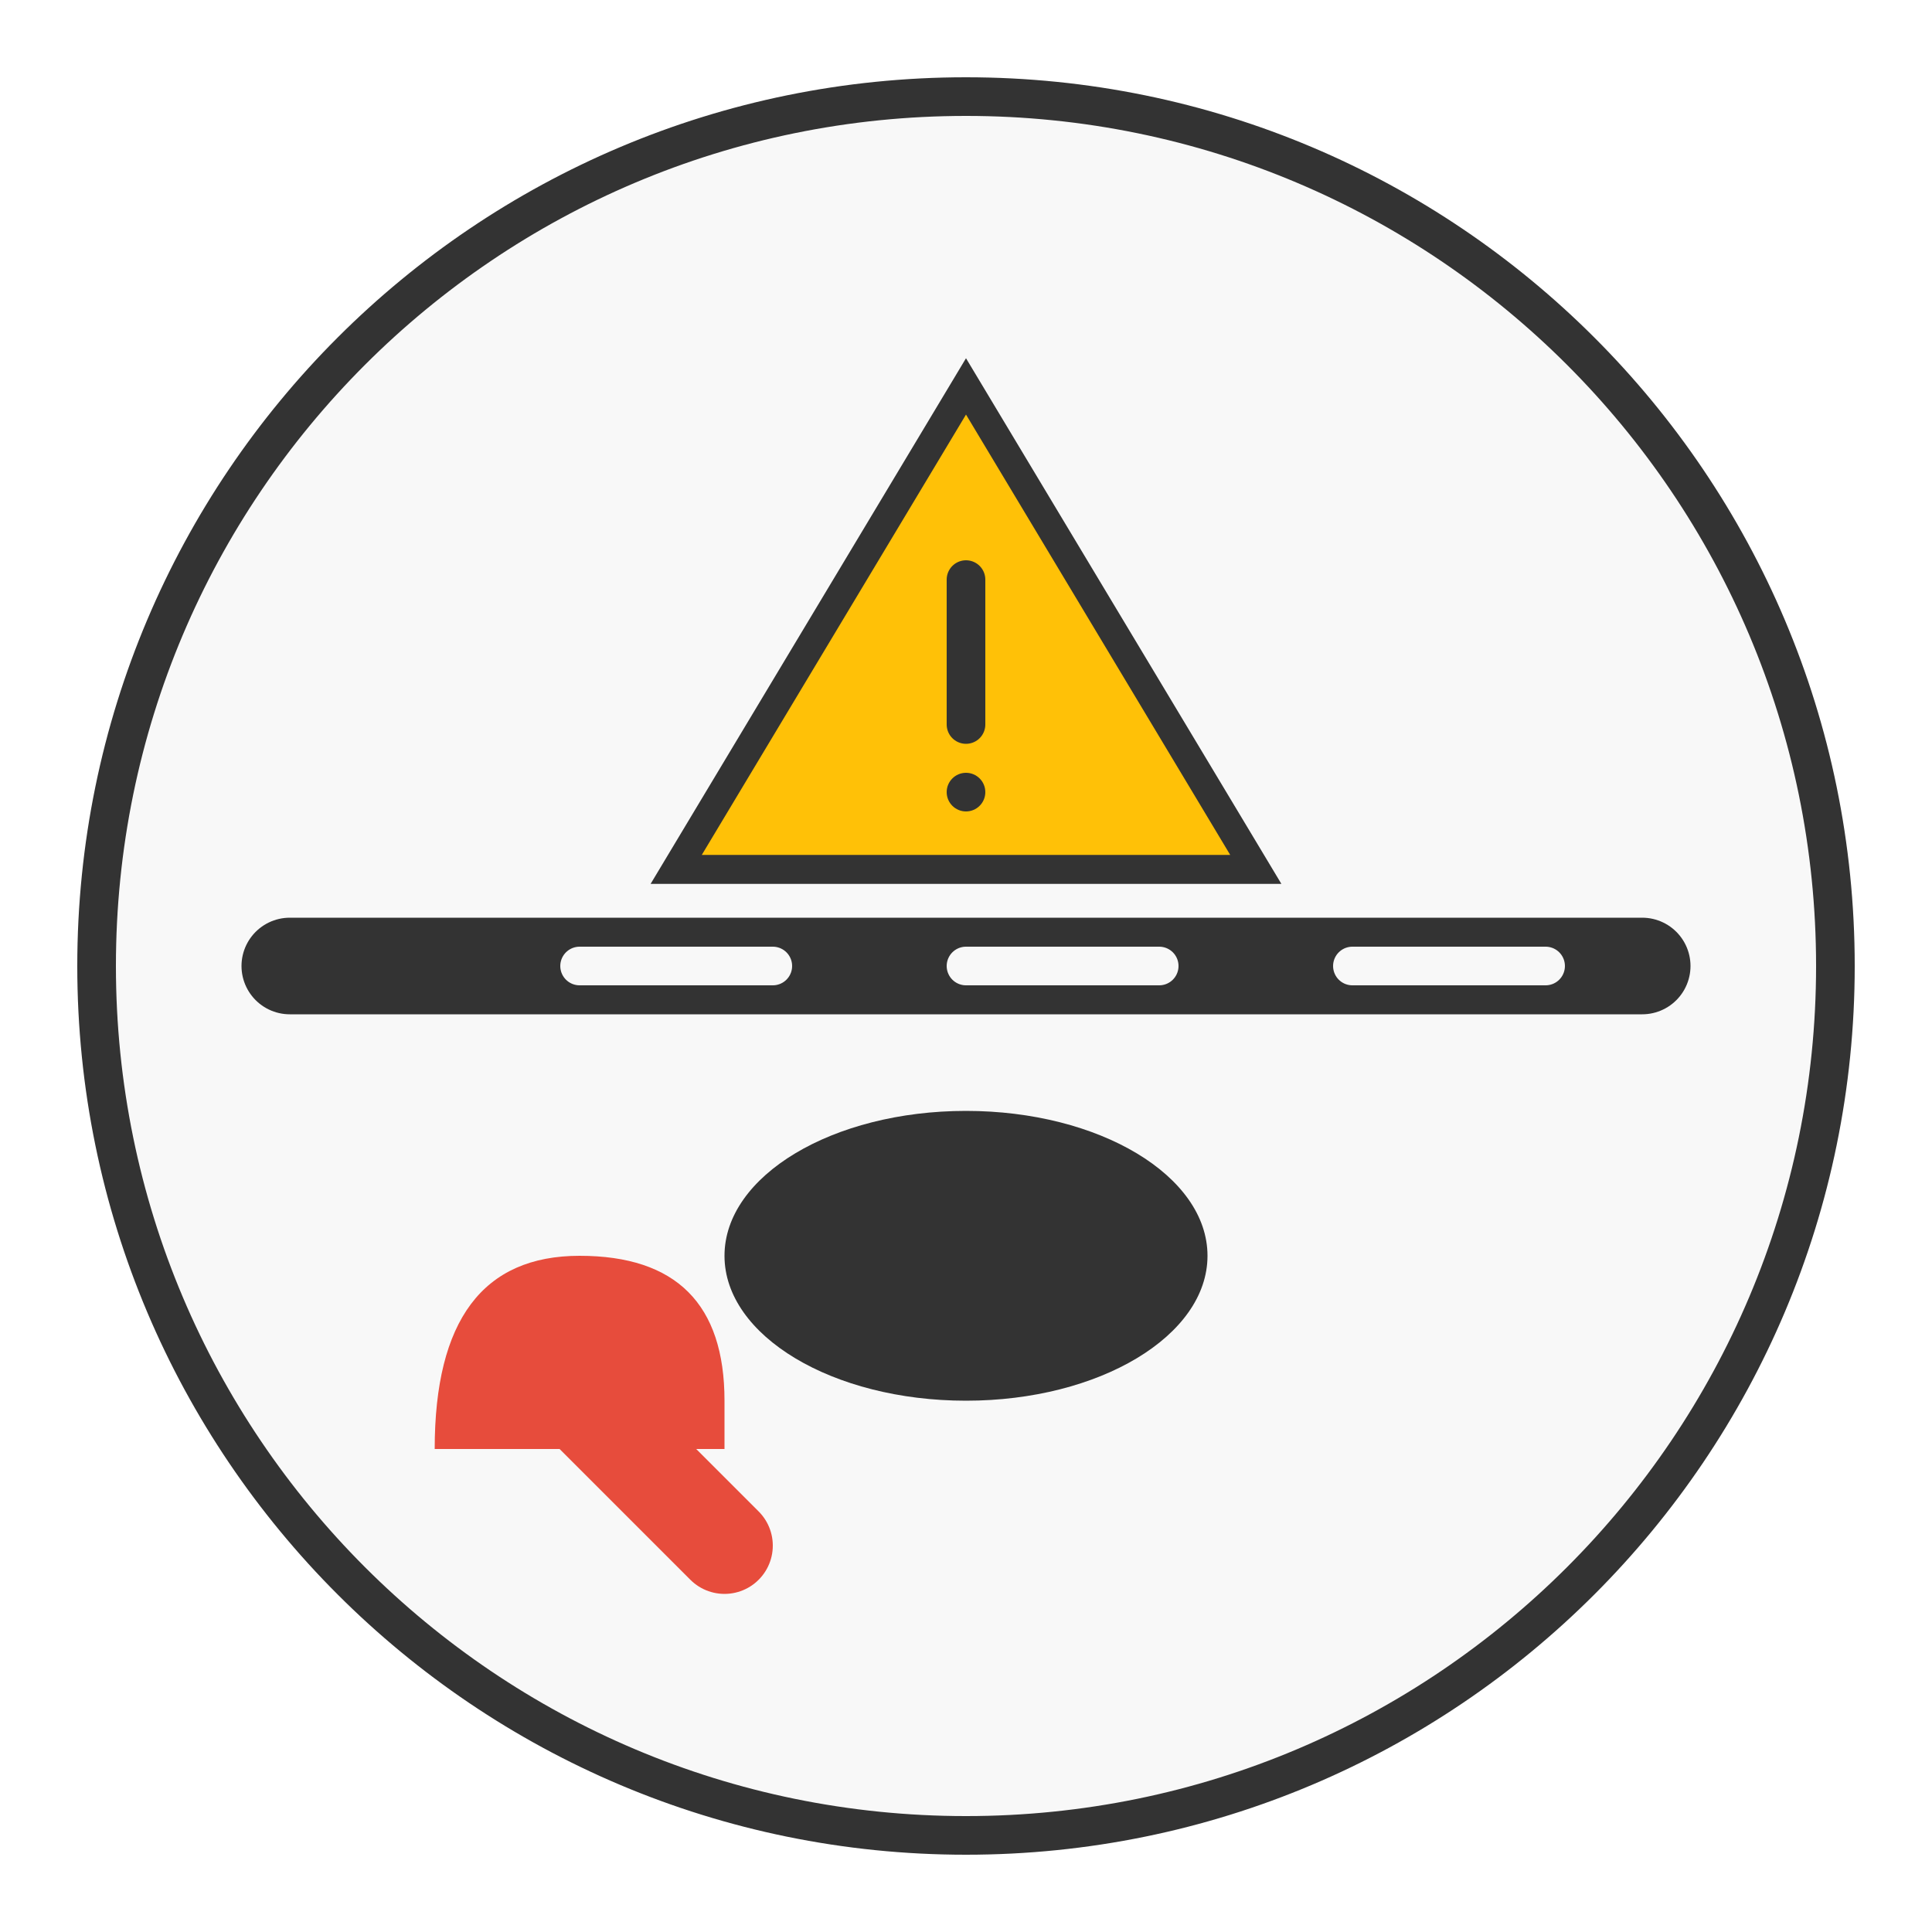
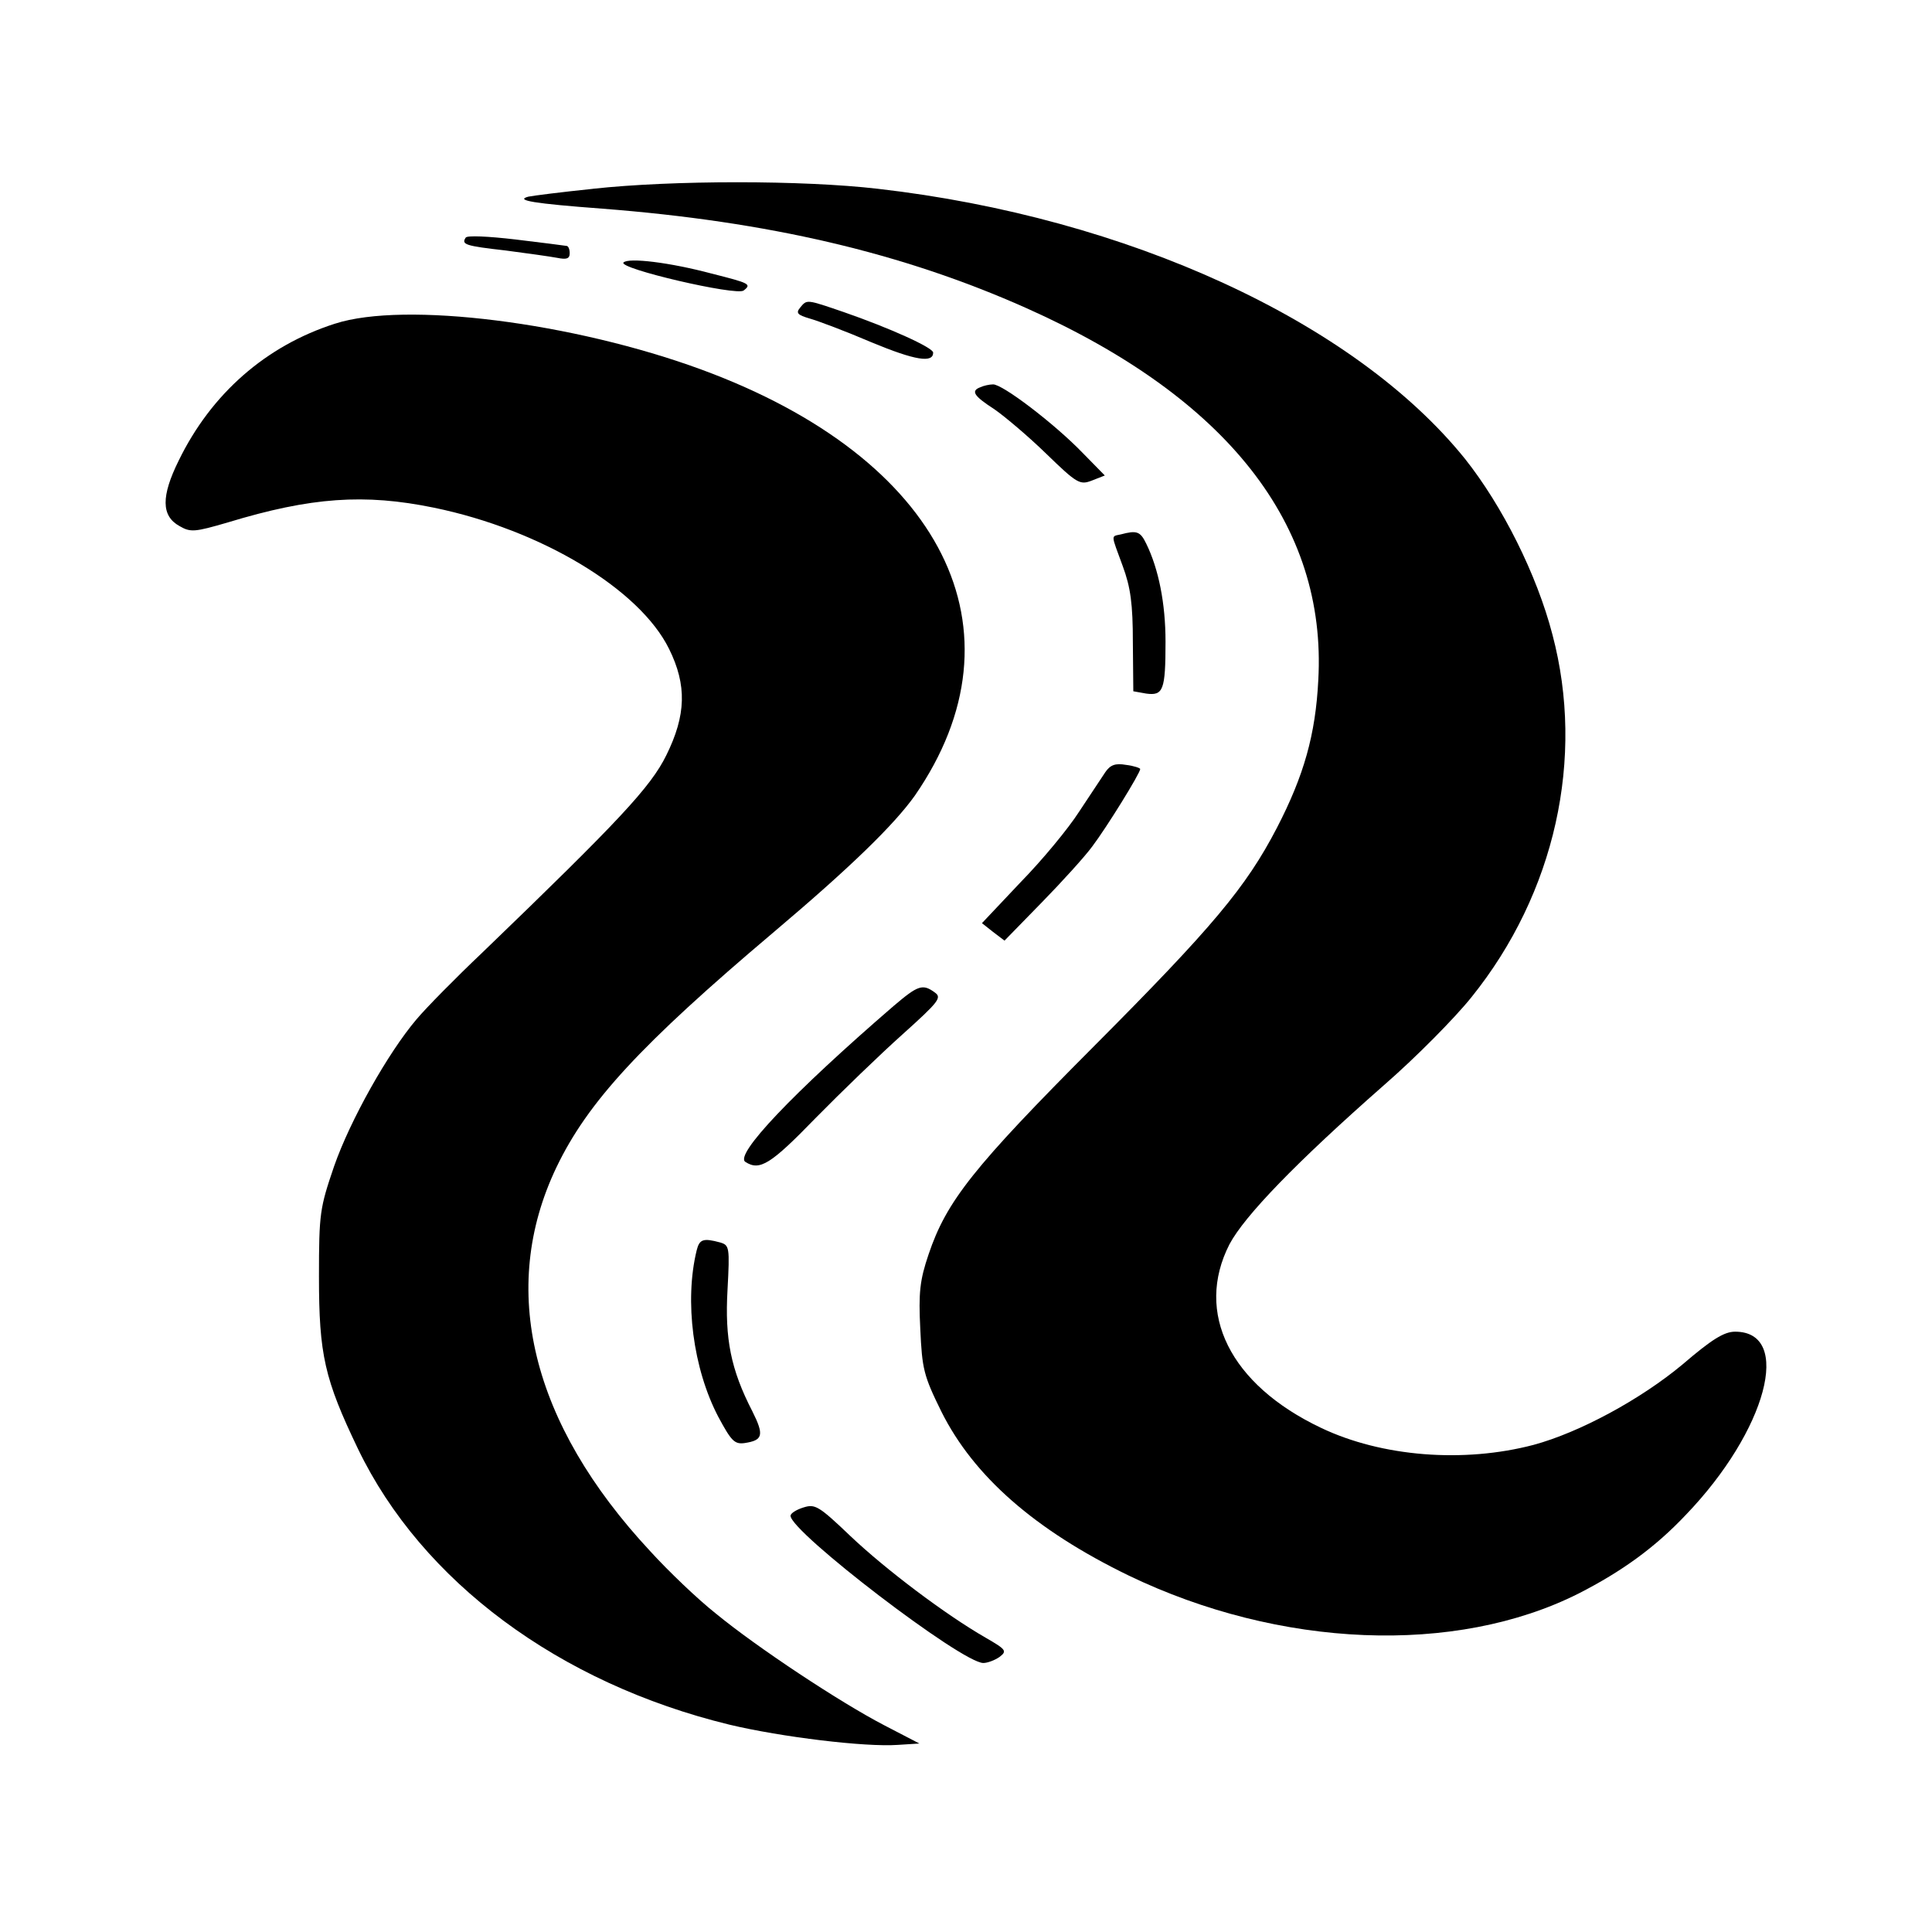
- <svg xmlns="http://www.w3.org/2000/svg" width="200" height="200" viewBox="0 0 200 200" fill="none">
-   <circle cx="100" cy="100" r="90" fill="#f8f8f8" stroke="#333333" stroke-width="4" />
-   <path d="M30 100 L170 100" stroke="#333333" stroke-width="10" stroke-linecap="round" />
-   <path d="M60 100 L80 100" stroke="#f8f8f8" stroke-width="4" stroke-linecap="round" />
-   <path d="M100 100 L120 100" stroke="#f8f8f8" stroke-width="4" stroke-linecap="round" />
-   <path d="M140 100 L160 100" stroke="#f8f8f8" stroke-width="4" stroke-linecap="round" />
-   <path d="M100 40 L130 90 L70 90 Z" fill="#FFC107" stroke="#333333" stroke-width="3" />
-   <path d="M100 60 L100 75" stroke="#333333" stroke-width="4" stroke-linecap="round" />
-   <circle cx="100" cy="82" r="2" fill="#333333" />
-   <ellipse cx="100" cy="130" rx="25" ry="15" fill="#333333" />
-   <path d="M45 150 Q45 130 60 130 Q75 130 75 145 L75 150 L45 150 Z" fill="#e74c3c" />
-   <path d="M60 145 L75 160" stroke="#e74c3c" stroke-width="10" stroke-linecap="round" />
+ <svg xmlns="http://www.w3.org/2000/svg" id="katman_1" data-name="katman 1" viewBox="0 0 1024 1024">
+   <defs>
+     <style>
+       .cls-1 {
+         stroke-width: 0px;
+       }
+     </style>
+   </defs>
+   <path class="cls-1" d="M314.15,100.09c-16.58,1.71-31.95,3.66-34.14,4.15-7.32,1.95,3.17,3.66,39.02,6.34,88.28,6.83,159.24,23.41,224.84,52.67,106.57,47.55,159.48,114.86,154.85,197.28-1.46,28.78-7.56,50.48-21.95,78.28-16.34,31.46-34.14,52.67-97.06,115.83-63.65,63.89-78.04,81.94-87.55,110.22-4.63,13.66-5.36,20.24-4.39,39.51.98,21.22,1.71,24.63,11.22,43.89,17.07,34.14,49.5,62.67,99.25,86.81,79.99,38.53,173.14,42.43,238.49,9.51,22.92-11.71,40.48-24.39,56.82-41.7,42.92-44.63,56.82-97.06,26.09-97.06-5.85,0-12.44,4.15-27.8,17.31-22.19,18.53-54.62,36.09-79.01,42.68-37.07,9.75-80.47,6.34-112.66-9.02-48.28-22.92-67.06-60.96-48.53-97.3,8.05-15.12,35.36-43.41,81.94-84.38,16.83-14.63,37.55-35.6,46.33-46.58,44.38-55.11,60.23-126.81,42.92-192.16-8.29-31.95-26.58-68.28-46.33-93.15-58.53-72.67-178.99-128.03-311.16-143.15-39.75-4.63-108.76-4.63-151.19,0Z" />
+   <path class="cls-1" d="M246.84,125.94c-2.44,3.66-.24,4.39,21.22,6.83,11.22,1.46,23.41,3.17,27.31,3.9,4.88.98,6.58.49,6.58-2.44,0-2.19-.73-3.9-1.71-3.9-1.22-.24-13.17-1.71-27.07-3.41-14.63-1.71-25.61-2.19-26.34-.98Z" />
+   <path class="cls-1" d="M330.48,139.11c-3.17,3.17,59.75,17.8,63.65,14.88,4.39-3.41,3.17-3.9-17.07-9.02-21.95-5.85-43.89-8.54-46.58-5.85Z" />
+   <path class="cls-1" d="M424.13,163.01c-2.44,2.93-1.46,3.9,5.12,5.85,4.39,1.22,19.26,6.83,32.92,12.68,22.92,9.51,32.43,10.97,32.43,5.36,0-2.68-23.41-13.17-47.31-21.46-20-6.83-19.51-6.83-23.17-2.44Z" />
+   <path class="cls-1" d="M177.58,171.54c-36.58,11.71-65.6,37.07-82.91,72.67-9.27,18.78-9.27,29.26.49,34.63,5.85,3.41,8.05,3.17,25.61-1.95,44.14-13.41,72.43-15.36,109.25-7.8,56.82,11.71,109.01,43.16,124.61,74.86,9.51,19.26,9.02,35.12-1.46,56.33-8.29,16.83-24.63,34.38-97.54,104.62-14.14,13.41-29.75,29.26-34.87,35.36-15.12,17.8-35.12,53.41-43.65,77.79-7.56,22.19-8.05,24.87-8.05,58.53,0,41.46,2.93,54.38,20.73,91.45,33.9,70.23,106.57,124.12,196.79,146.07,27.56,6.58,71.94,11.95,89.25,10.73l11.46-.73-18.78-9.75c-23.41-12.19-67.31-41.21-89.25-59.26-9.27-7.32-24.87-22.19-34.63-32.92-63.16-67.79-80.47-139-49.75-203.38,16.58-34.63,44.38-64.87,115.35-124.86,40.97-34.63,63.65-56.82,74.62-72.18,60.48-87.55,14.88-178.75-112.91-225.81-68.28-25.12-157.53-36.34-194.36-24.39Z" />
+   <path class="cls-1" d="M519.72,205.2c-5.36,1.95-3.66,4.63,7.32,11.71,5.61,3.9,18.05,14.39,27.56,23.65,16.34,15.85,17.8,16.58,24.14,14.14l6.83-2.68-11.95-12.19c-14.88-15.36-42.43-36.34-47.31-36.09-1.95,0-5.12.73-6.58,1.46Z" />
+   <path class="cls-1" d="M594.1,283.23c-5.36,1.22-5.36-.49.98,16.83,4.15,11.22,5.36,20,5.36,40.48l.24,25.85,6.83,1.22c9.02,1.22,10.24-1.71,10.24-27.56,0-20.24-3.66-38.53-10.24-51.94-3.17-6.58-5.12-7.07-13.41-4.88Z" />
+   <path class="cls-1" d="M585.81,409.31c-1.95,2.93-8.05,12.19-13.9,20.97-5.61,8.78-19.51,25.61-30.97,37.31l-20.48,21.7,5.85,4.63,6.1,4.63,19.75-20.24c10.73-10.97,22.92-24.39,26.82-29.75,7.56-10,25.36-38.77,25.36-40.97,0-.49-3.41-1.71-7.56-2.19-5.61-.98-8.29,0-10.97,3.9Z" />
+   <path class="cls-1" d="M473.63,533.19c-53.41,46.09-84.62,79.01-78.52,82.67,7.56,4.88,13.41,1.22,37.07-23.17,13.66-13.9,34.38-33.9,46.09-44.38,19.26-17.31,20.97-19.51,17.31-22.19-6.58-4.88-9.02-3.9-21.95,7.07Z" />
+   <path class="cls-1" d="M369.26,662.68c-6.58,26.82-1.95,62.67,11.46,88.28,6.83,12.68,8.54,14.63,13.9,13.9,9.75-1.46,10.49-4.15,4.15-16.83-11.46-22.19-14.63-38.53-13.17-64.38,1.22-22.68.98-23.65-3.9-25.12-9.02-2.44-10.97-1.71-12.44,4.15Z" />
+   <path class="cls-1" d="M425.83,798.99c-3.9,1.22-6.83,3.17-6.83,4.39,0,8.54,90.72,78.04,102.18,78.04,2.19,0,6.1-1.46,8.54-3.17,4.15-3.17,3.66-3.9-7.32-10.24-21.22-12.19-52.92-36.09-71.69-53.89-16.83-16.09-18.78-17.07-24.87-15.12Z" />
</svg>
